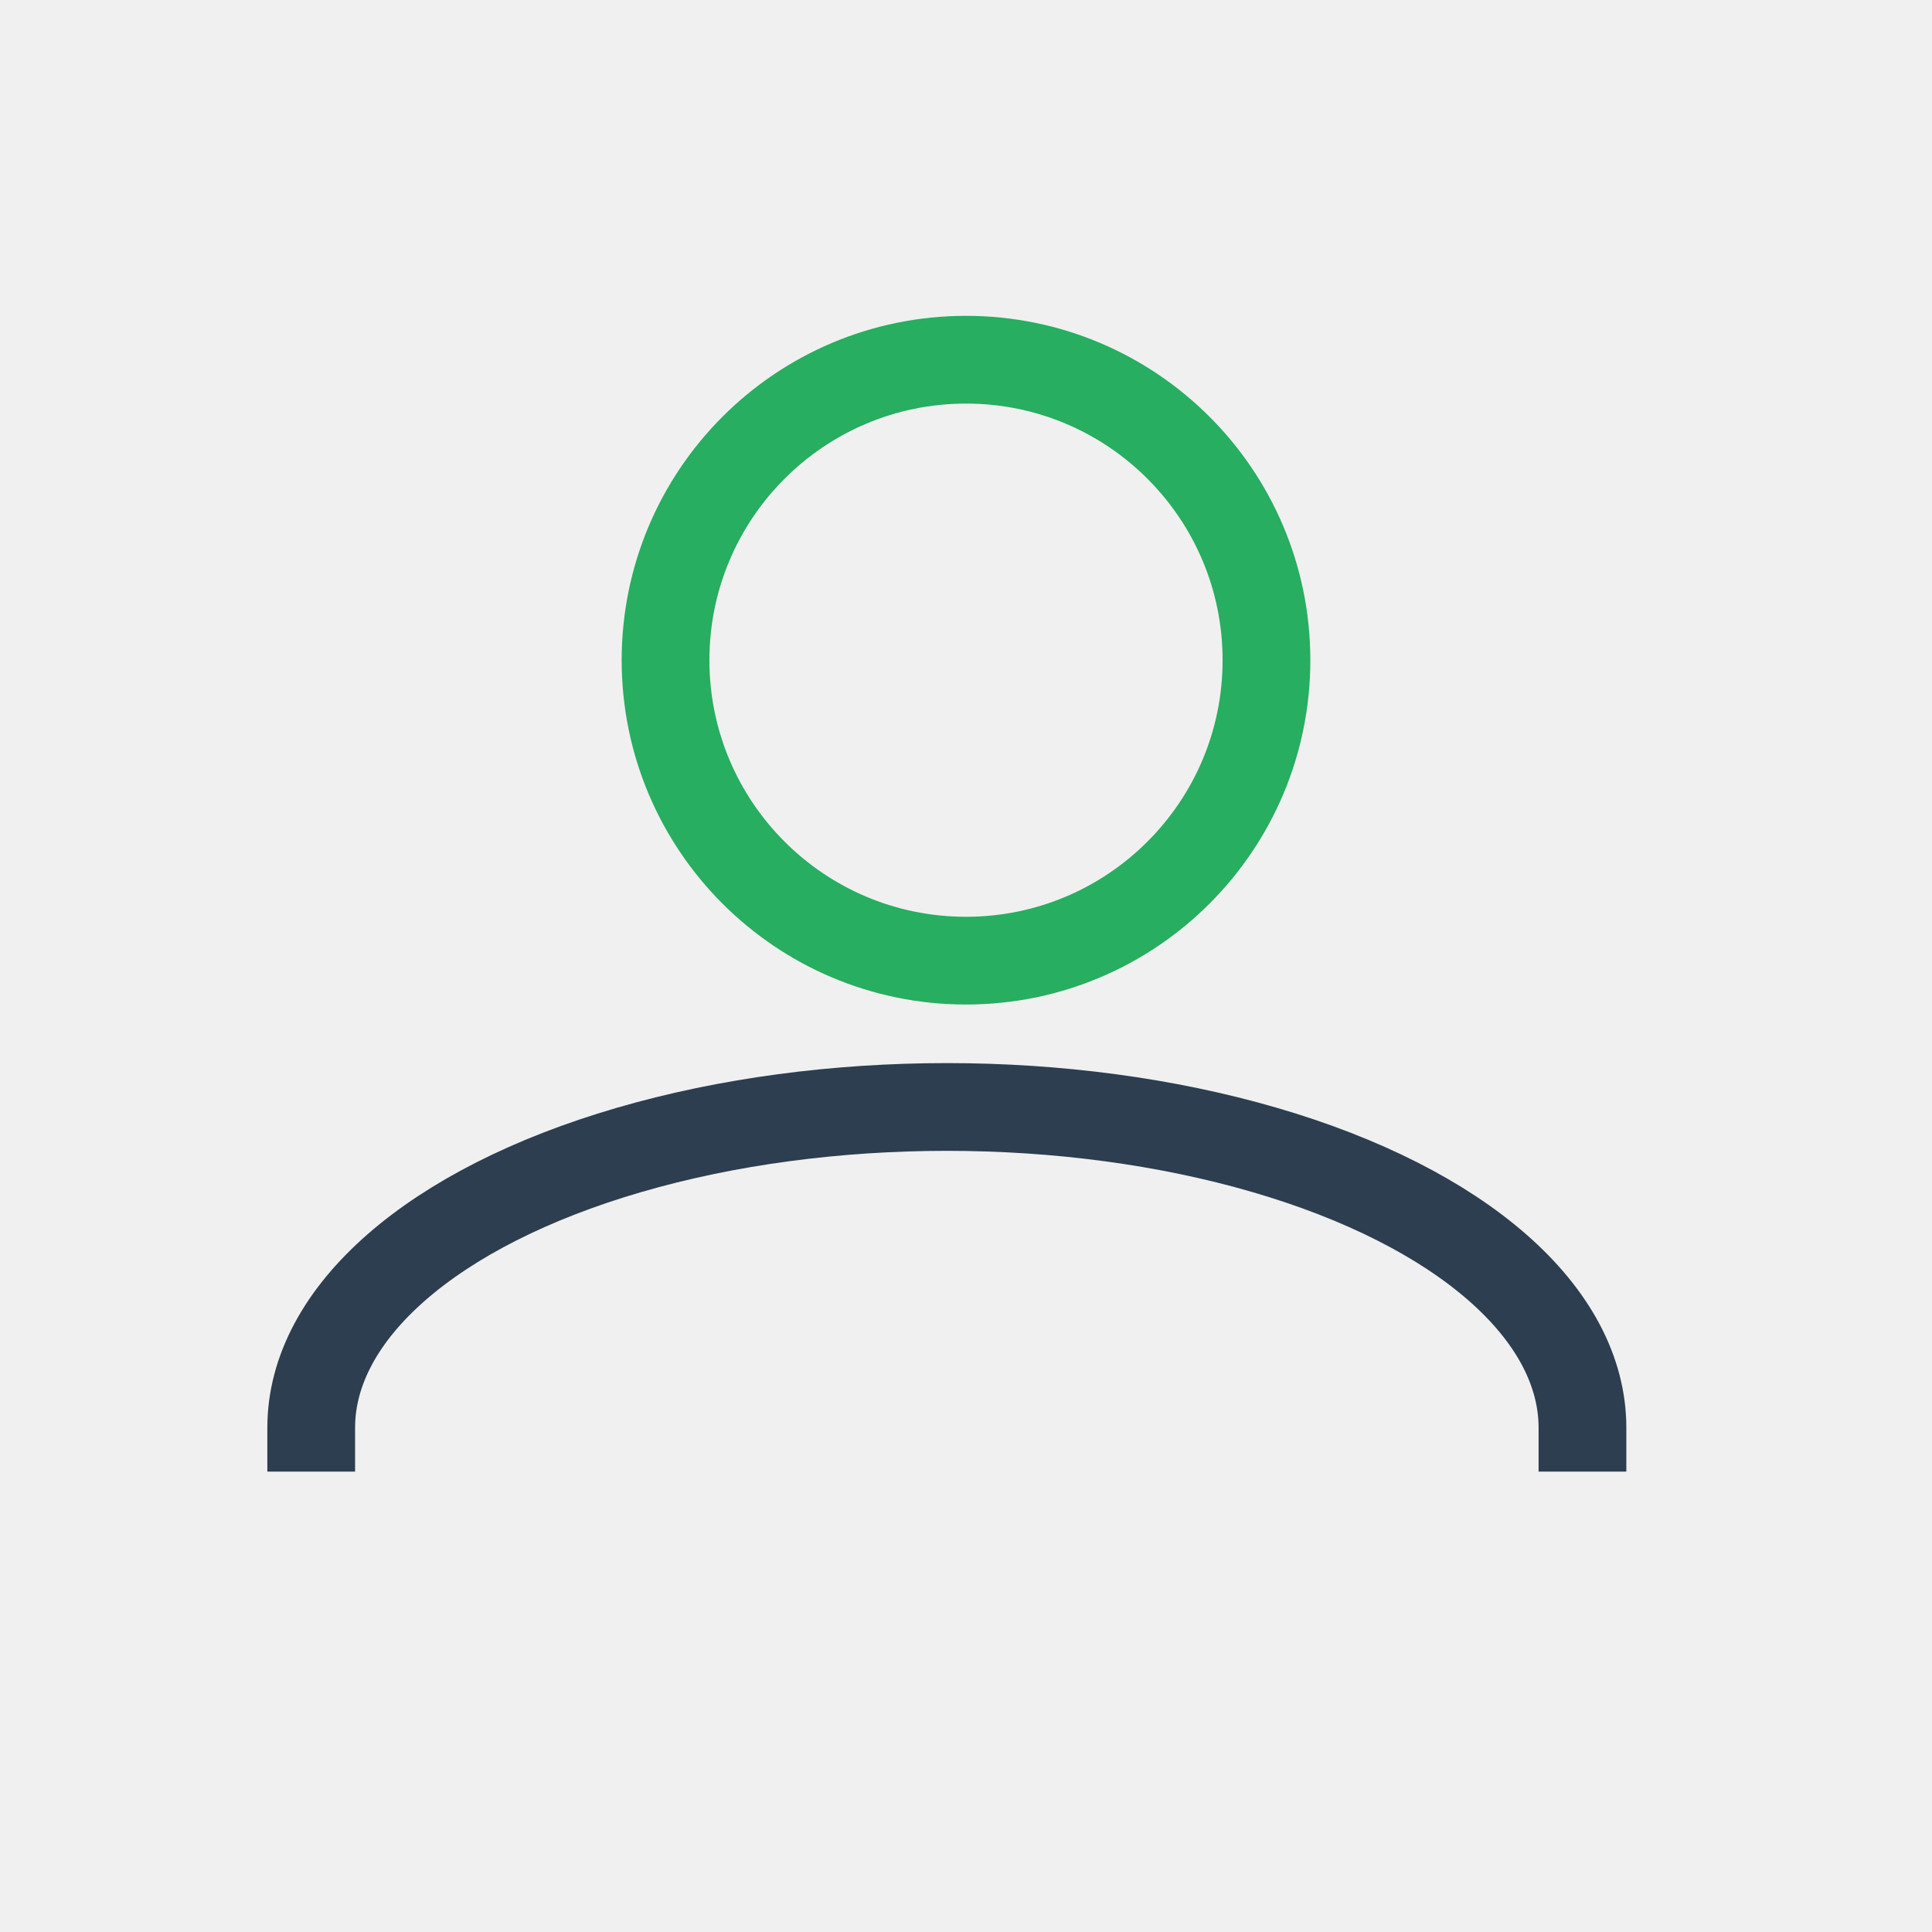
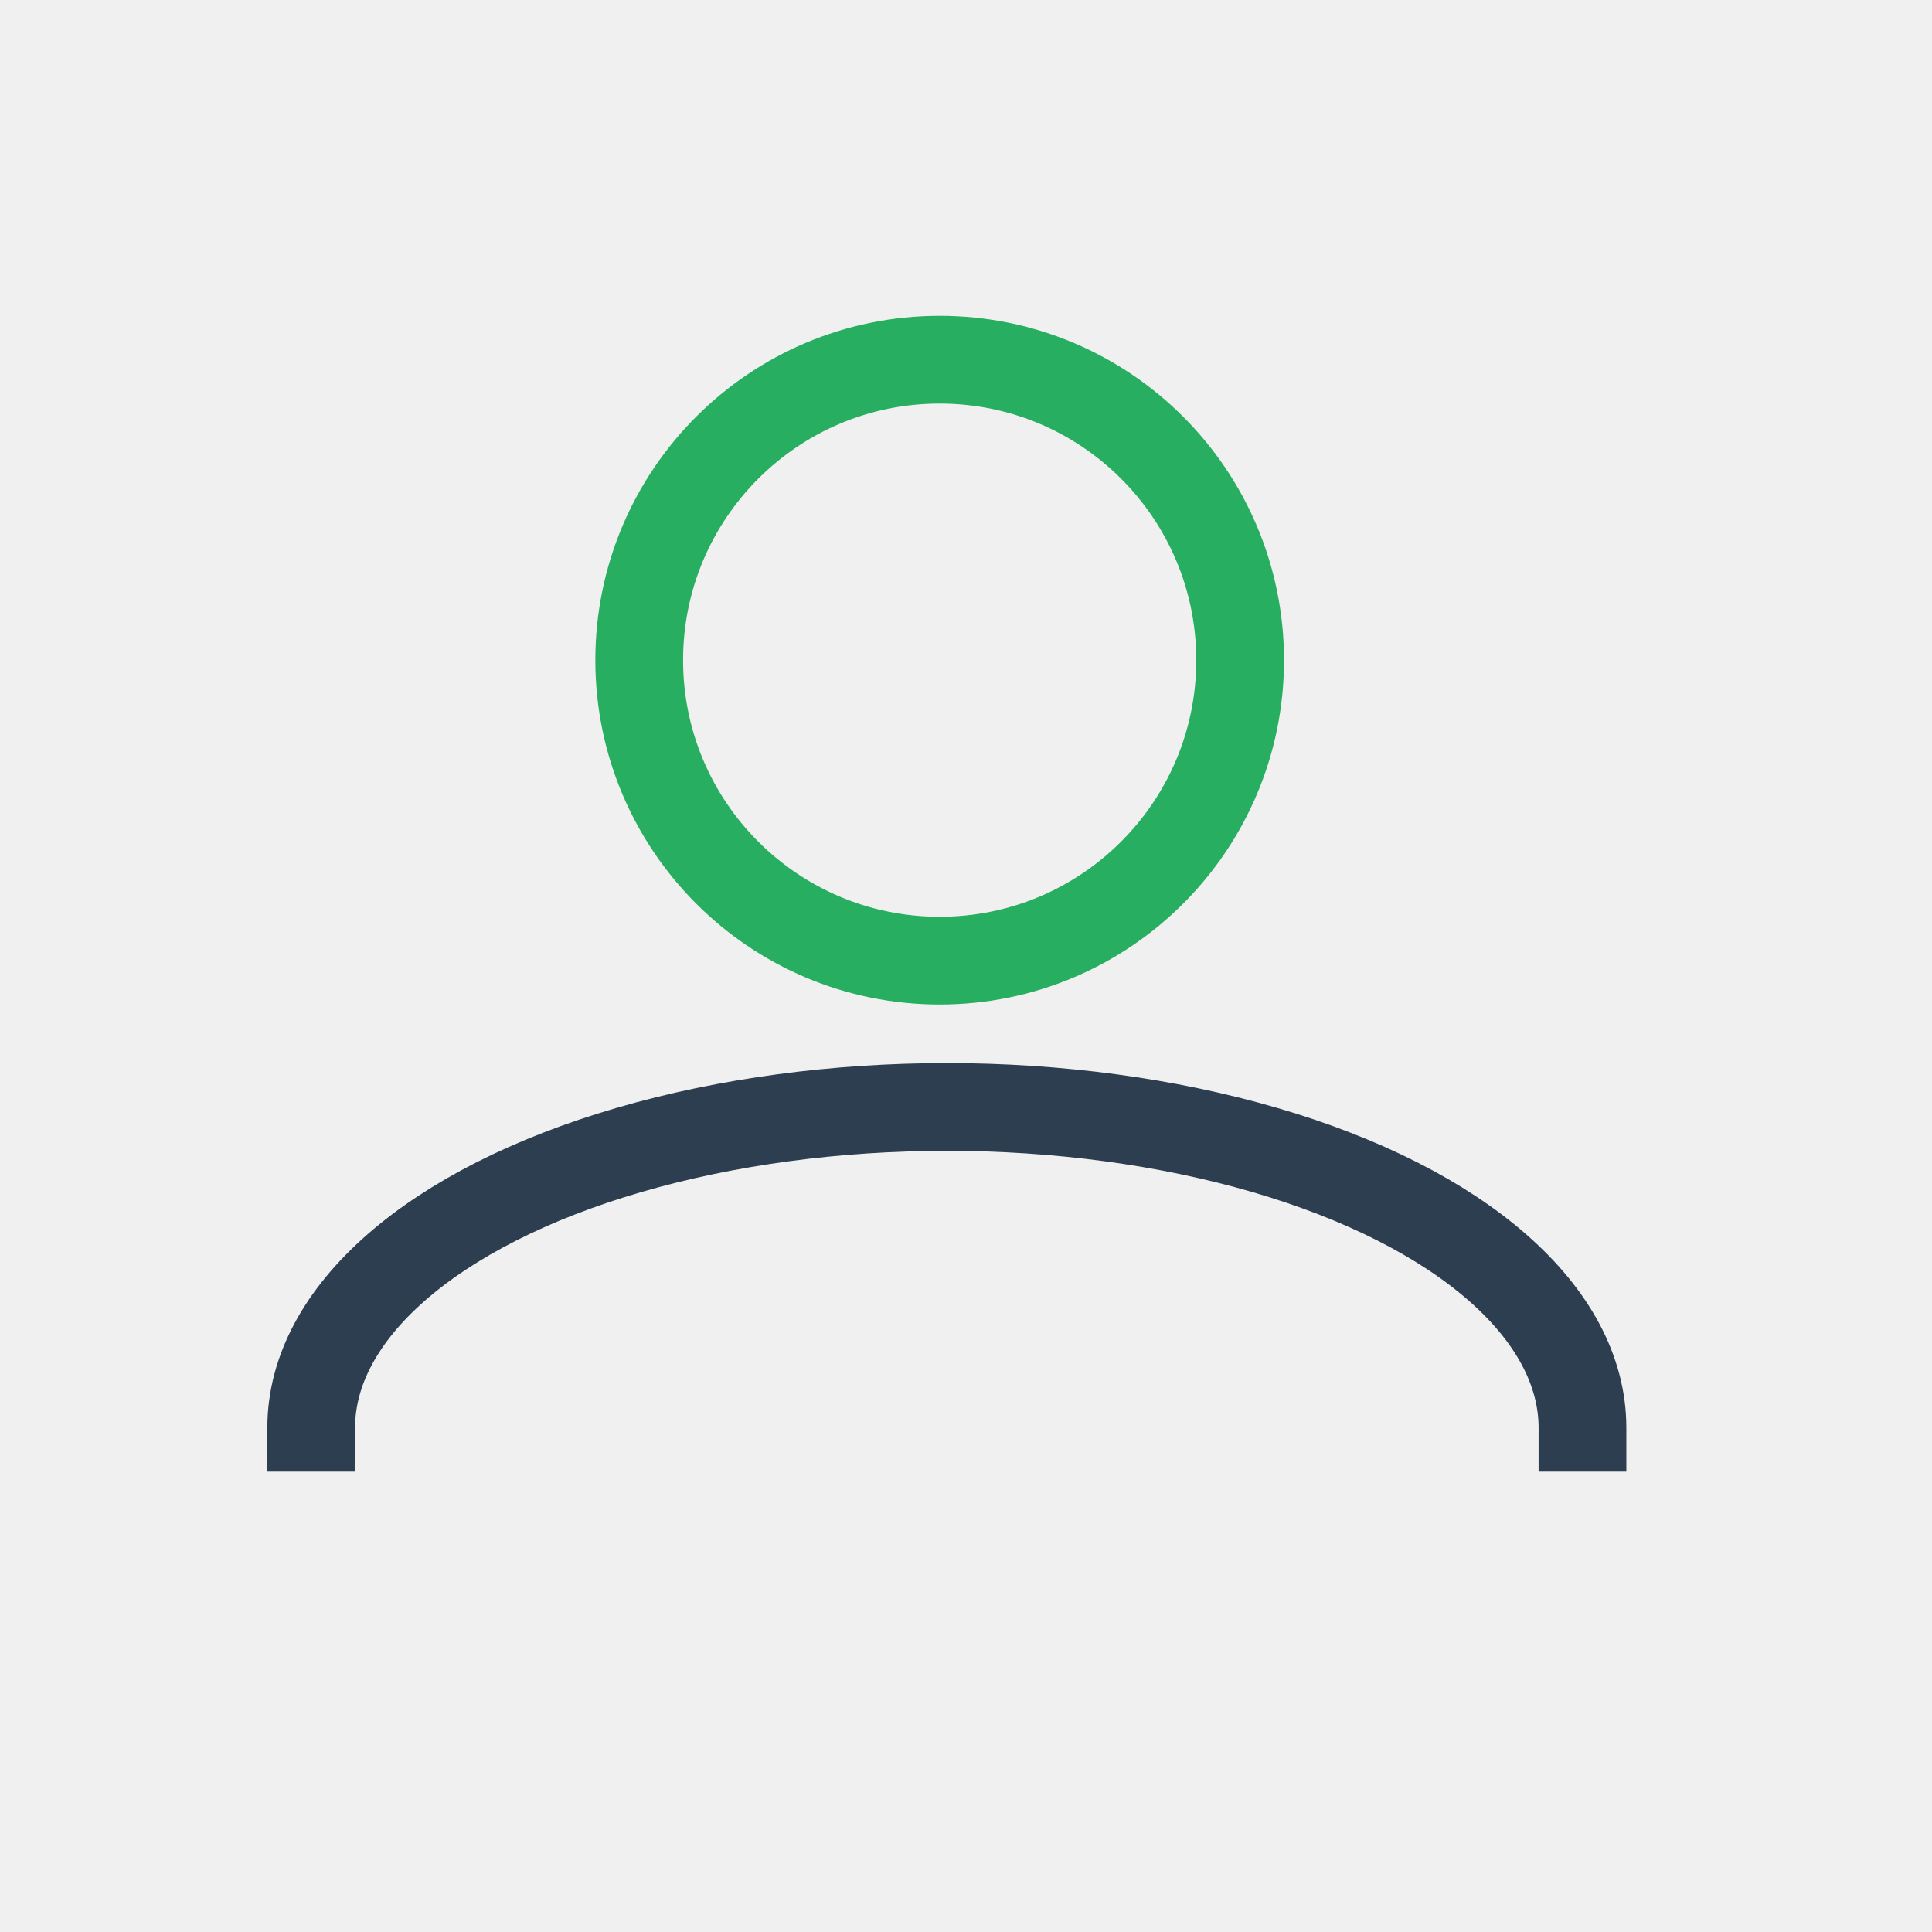
<svg xmlns="http://www.w3.org/2000/svg" width="48" height="48" viewBox="0 0 48 48" version="1.1" id="svg1">
  <defs id="defs1" />
  <g id="layer1">
-     <circle style="fill:none;stroke:#27ae60;stroke-width:2.18;stroke-linecap:square" id="path1" cx="24" cy="16.402" r="7.465" />
+     <circle style="fill:none;stroke:#27ae60;stroke-width:2.18;stroke-linecap:square" id="path1" cx="23.346" cy="16.402" r="7.465" />
    <path style="fill:none;stroke:#2c3e50;stroke-width:2.18;stroke-linecap:square;stroke-linejoin:round;stroke-opacity:1" id="path2" d="m -7.732,-35.472 a 15.792,7.97 0 0 1 -7.896,6.902 15.792,7.97 0 0 1 -15.792,0 15.792,7.97 0 0 1 -7.896,-6.902" transform="scale(-1)" />
    <rect style="fill:#ffffff;fill-opacity:0;stroke:none;stroke-width:2.18;stroke-linecap:square;stroke-linejoin:round;stroke-opacity:1" id="rect2" width="46.87" height="16.773" x="0.357" y="34.216" />
  </g>
</svg>
